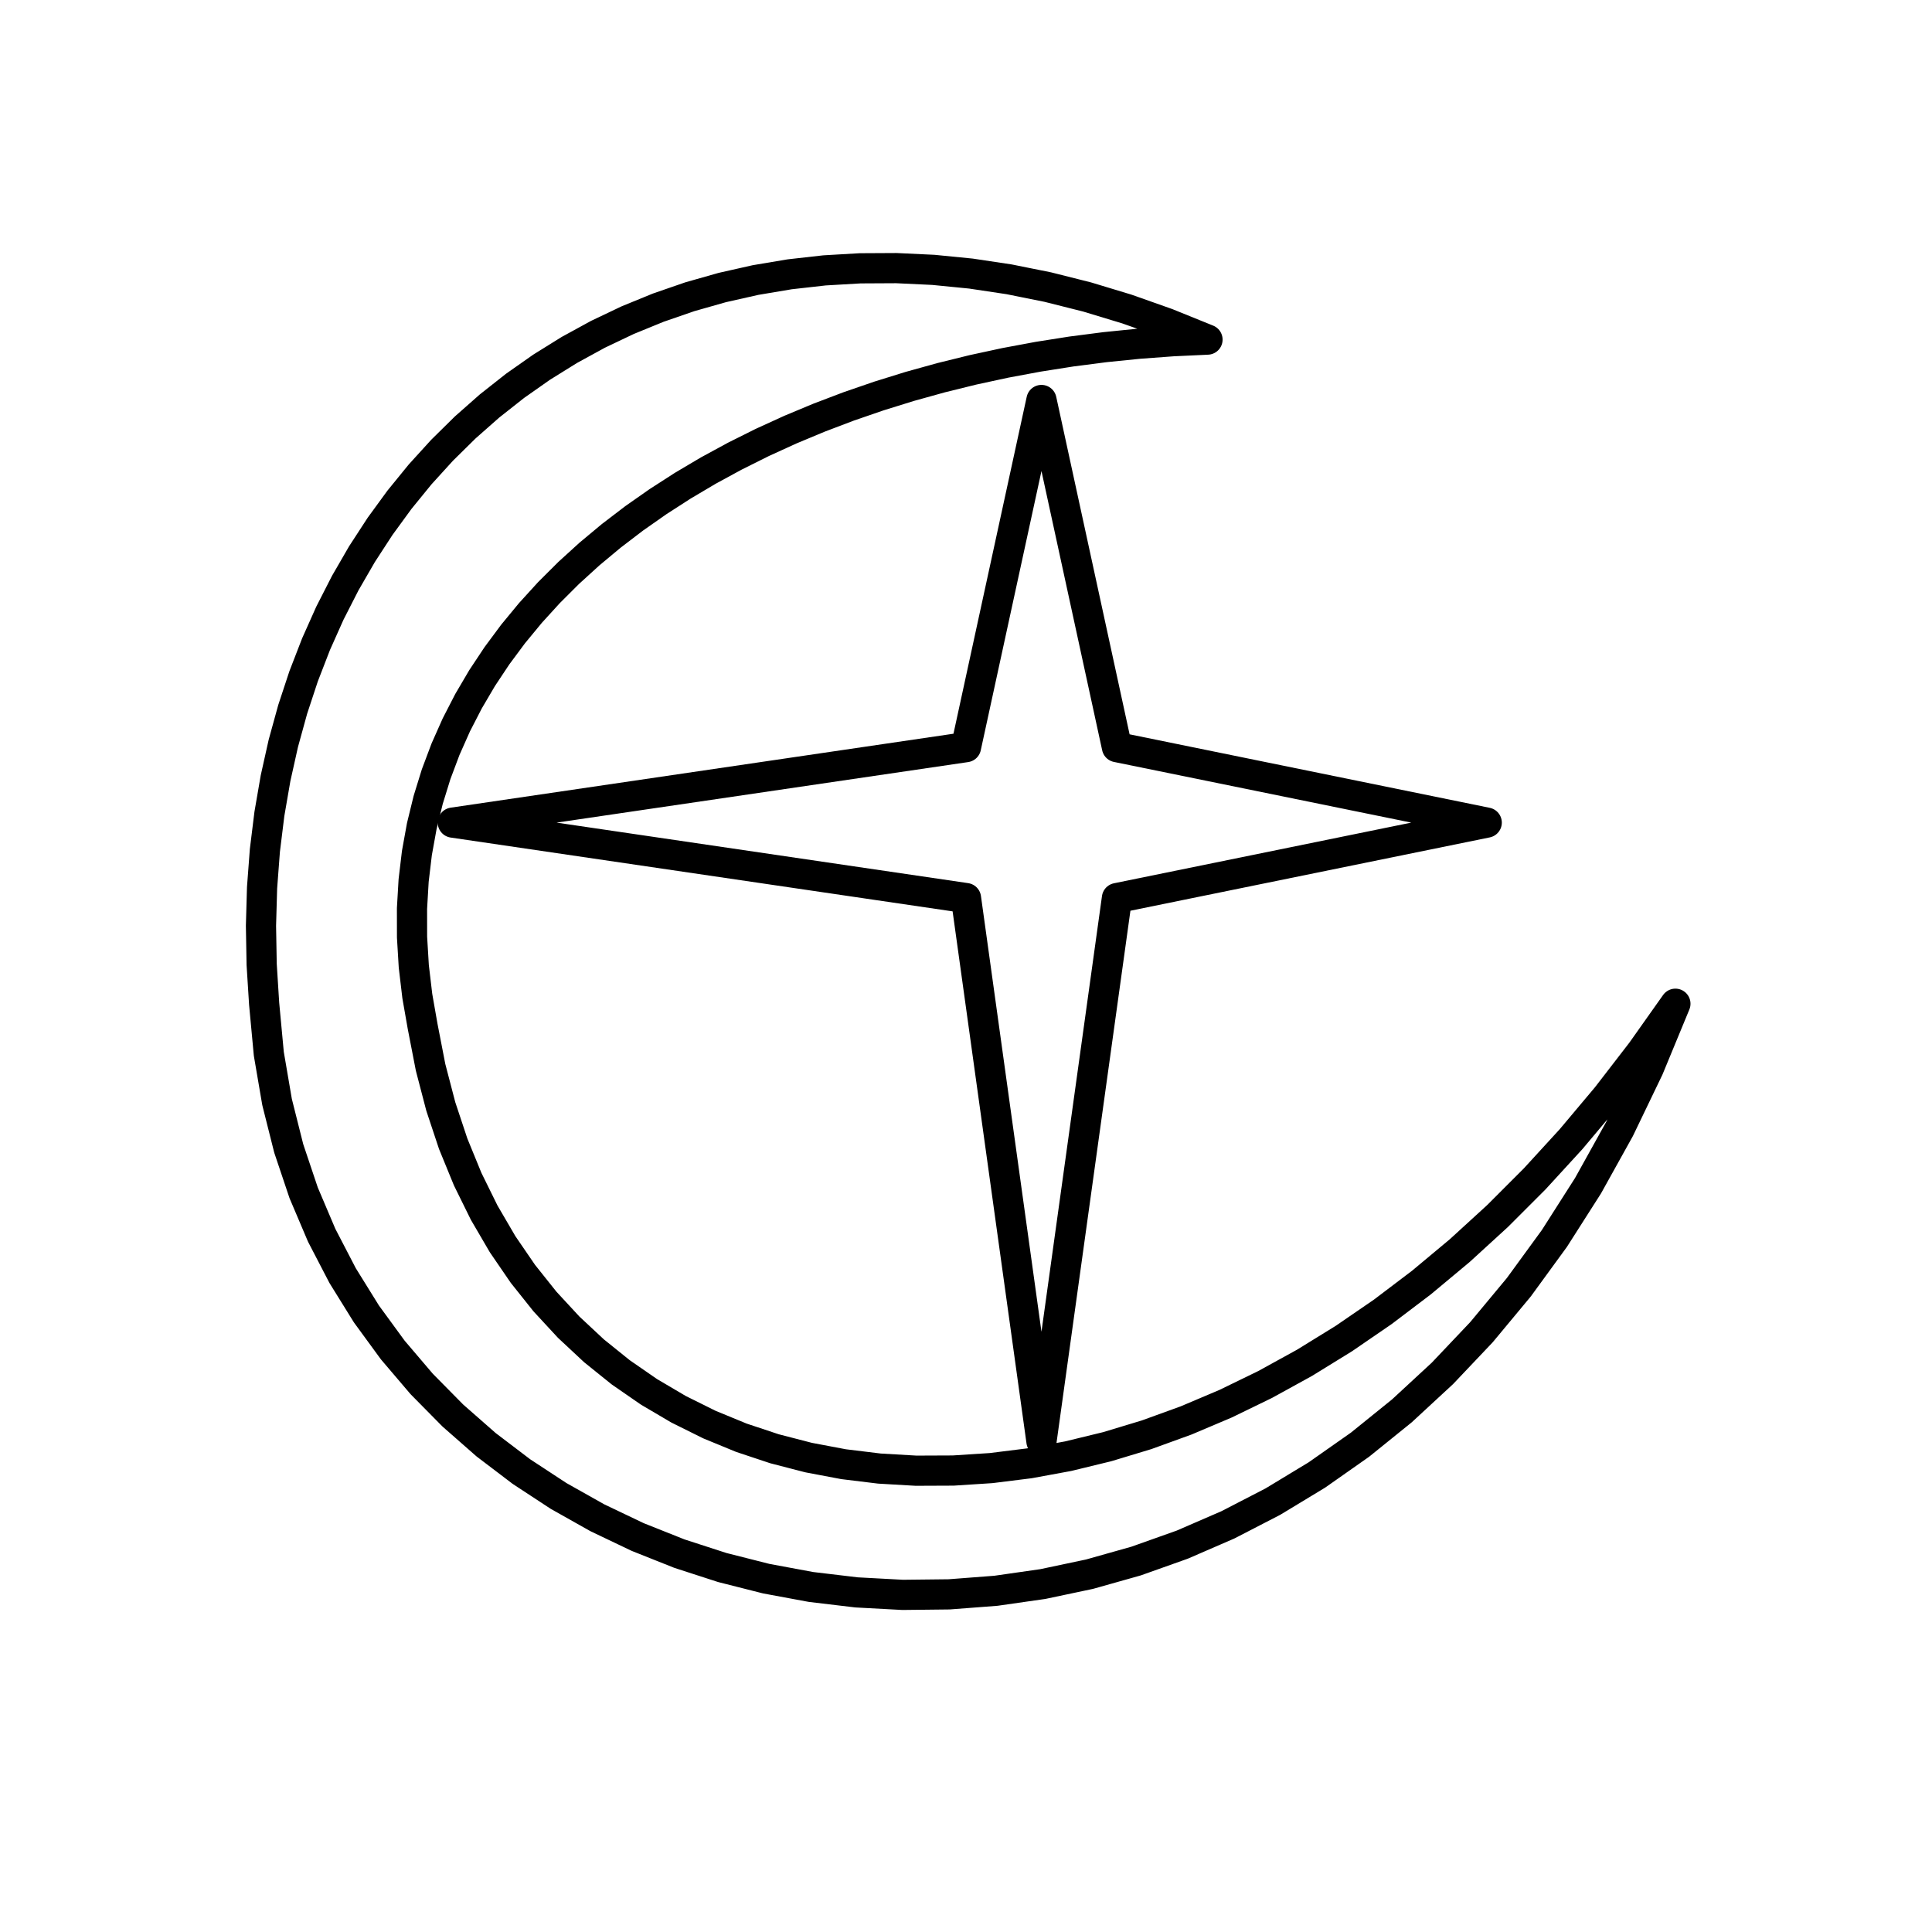
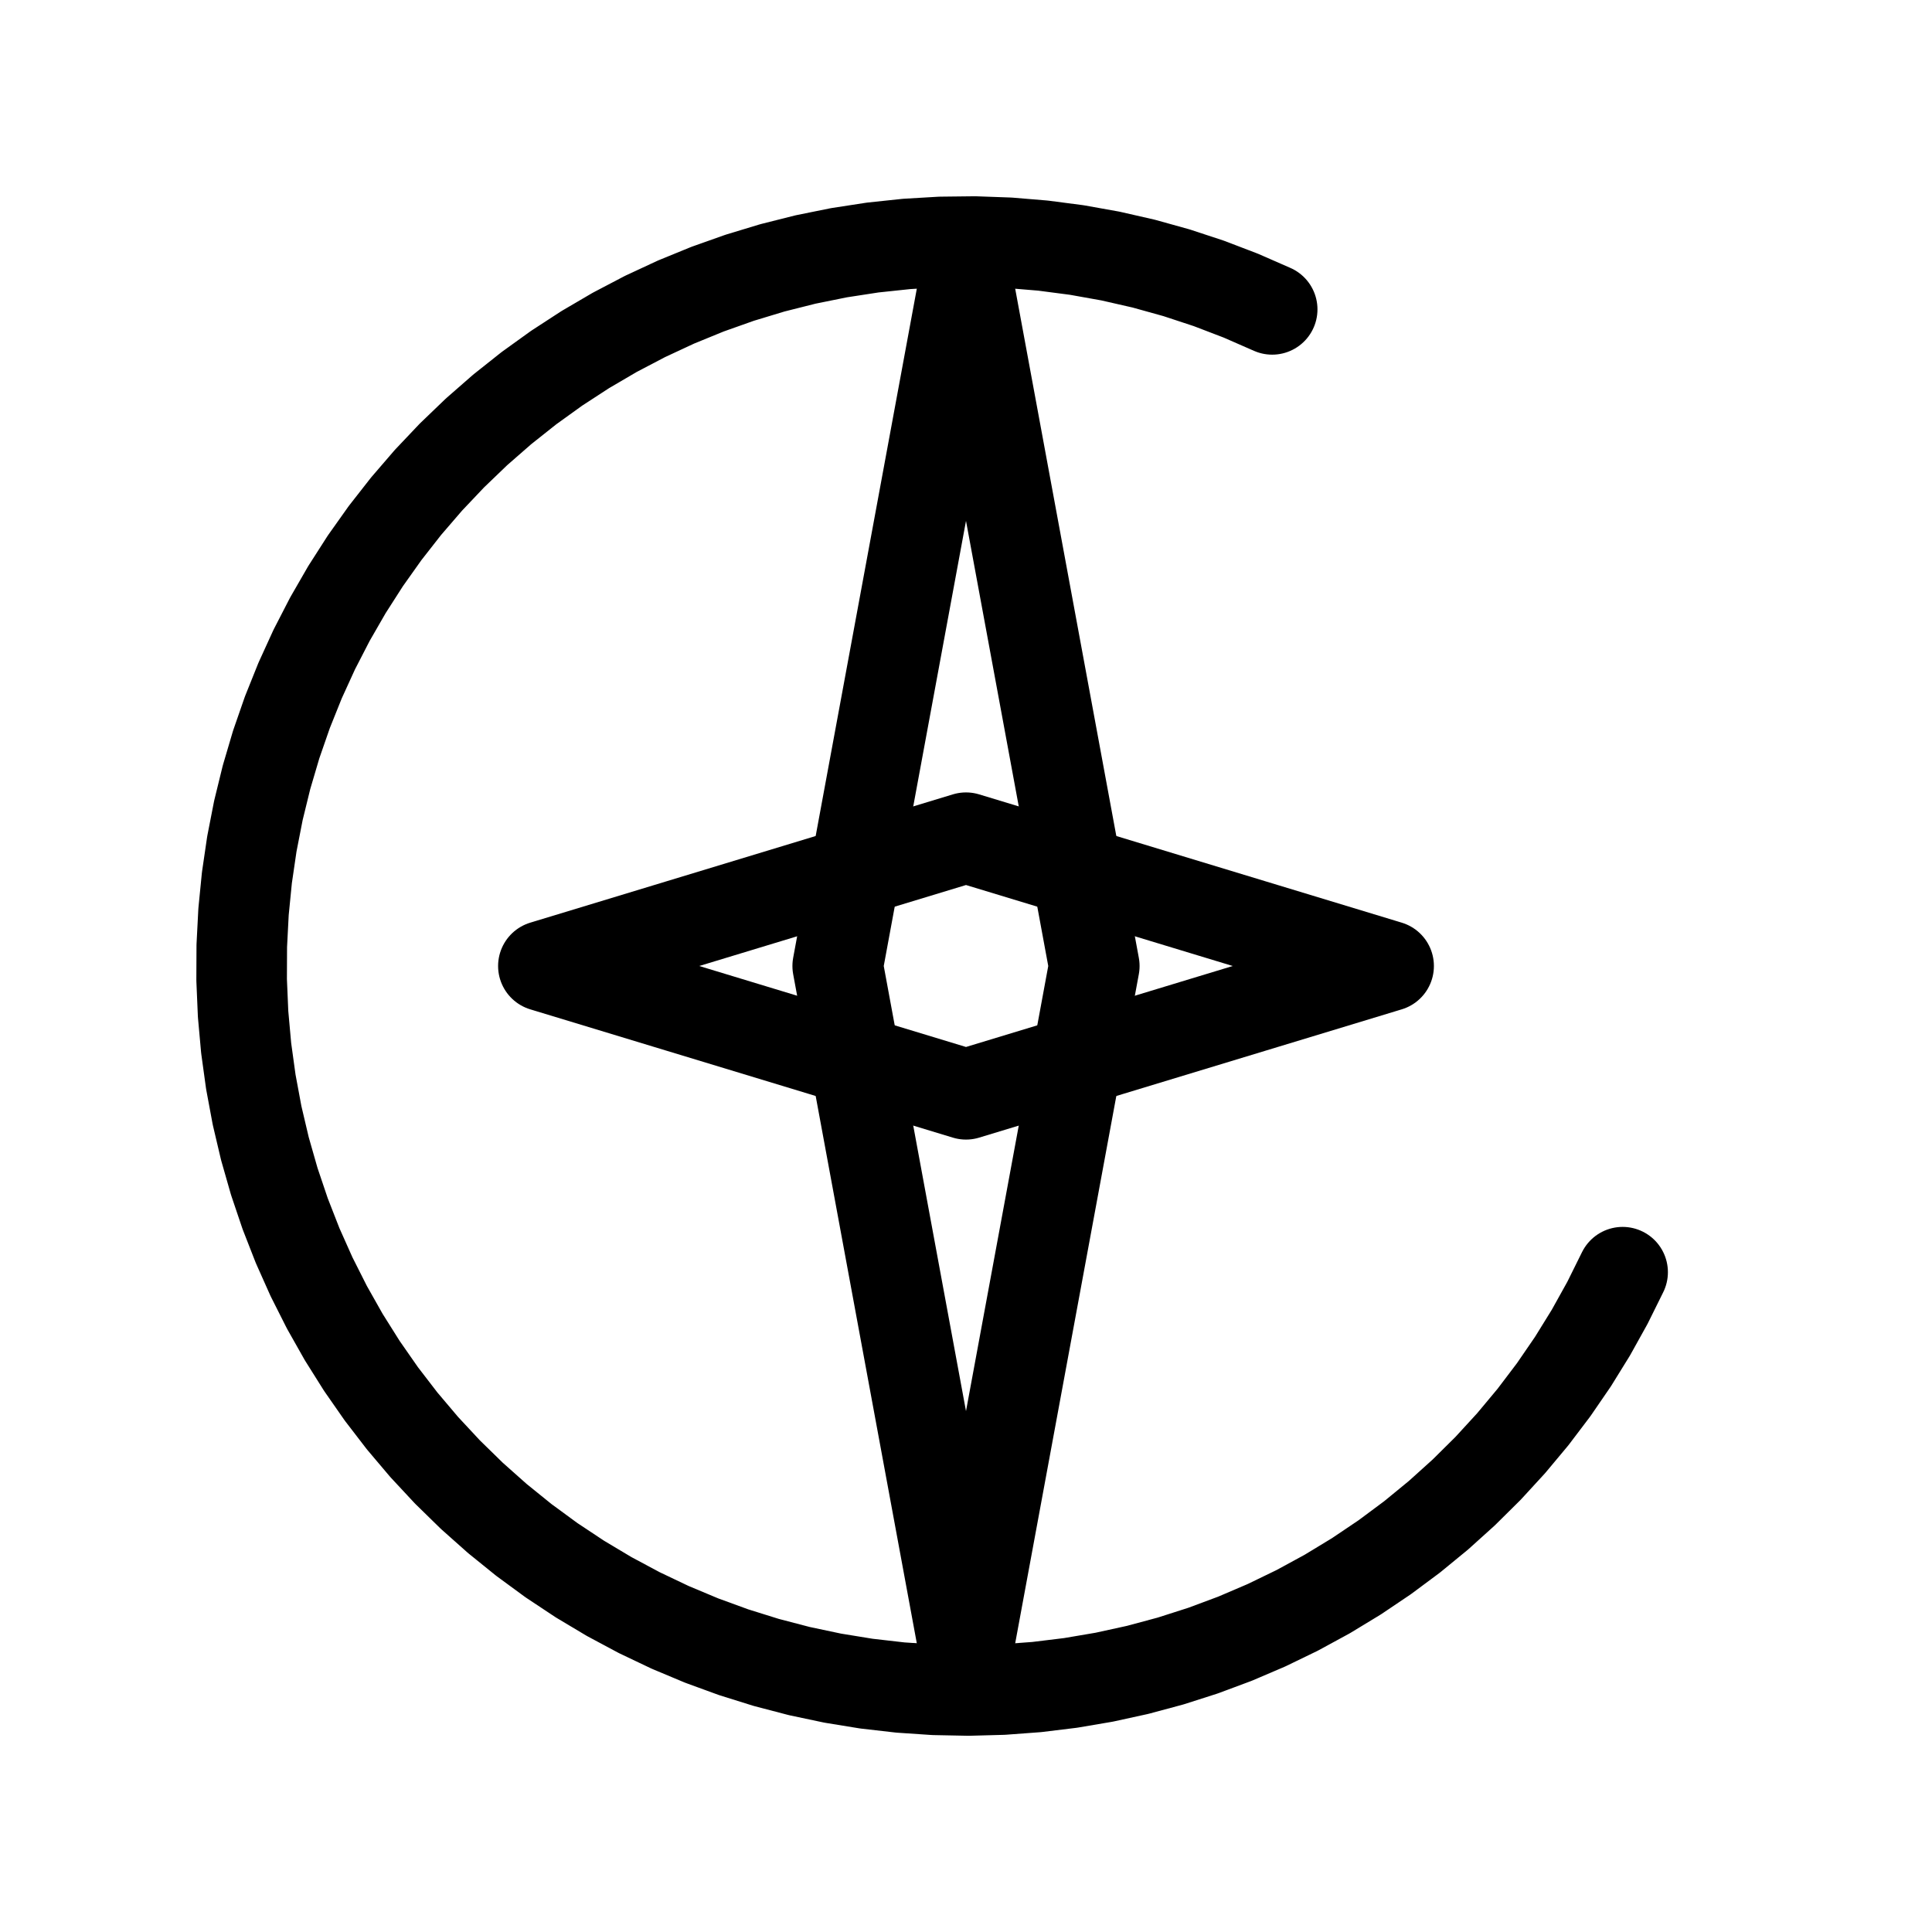
- <svg xmlns="http://www.w3.org/2000/svg" viewBox="0 0 256 256" fill="none" stroke="black" stroke-width="4" stroke-linecap="round" stroke-linejoin="round">
-   <polyline points="160,45 154.625,42.824 149.304,40.943 144.041,39.35 138.842,38.041 133.711,37.01 128.653,36.251 123.673,35.759 118.776,35.528 113.967,35.553 109.25,35.828 104.631,36.348 100.114,37.107 95.704,38.1 91.407,39.32 87.227,40.764 83.168,42.424 79.236,44.296 75.436,46.374 71.772,48.652 68.25,51.125 64.874,53.788 61.649,56.634 58.58,59.659 55.672,62.856 52.93,66.221 50.358,69.747 47.962,73.43 45.746,77.263 43.715,81.241 41.875,85.359 40.23,89.611 38.784,93.992 37.543,98.496 36.512,103.117 35.695,107.85 35.098,112.689 34.725,117.629 34.581,122.665 34.671,127.79 35,133 35.619,139.632 36.712,146.024 38.258,152.168 40.236,158.056 42.625,163.68 45.404,169.031 48.552,174.104 52.048,178.888 55.871,183.377 60,187.562 64.414,191.437 69.092,194.992 74.013,198.22 79.156,201.114 84.5,203.664 90.024,205.864 95.707,207.705 101.528,209.18 107.466,210.281 113.5,211 119.609,211.329 125.772,211.26 131.968,210.785 138.176,209.896 144.375,208.586 150.544,206.846 156.662,204.67 162.708,202.048 168.661,198.973 174.5,195.438 180.204,191.433 185.752,186.952 191.123,181.986 196.296,176.529 201.25,170.57 205.964,164.104 210.417,157.122 214.588,149.616 218.456,141.578 222,133 217.509,139.344 212.895,145.327 208.168,150.952 203.339,156.223 198.42,161.143 193.422,165.714 188.355,169.94 183.232,173.824 178.063,177.369 172.859,180.578 167.632,183.454 162.393,186.001 157.153,188.221 151.922,190.117 146.713,191.693 141.536,192.952 136.403,193.896 131.324,194.53 126.311,194.855 121.375,194.875 116.527,194.593 111.779,194.013 107.141,193.137 102.624,191.968 98.24,190.51 94,188.765 89.916,186.737 85.997,184.429 82.256,181.844 78.703,178.984 75.35,175.854 72.208,172.456 69.288,168.793 66.601,164.869 64.158,160.686 61.971,156.247 60.05,151.556 58.408,146.616 57.054,141.429 56,136 55.296,131.986 54.83,128.044 54.597,124.177 54.592,120.384 54.809,116.668 55.242,113.03 55.886,109.471 56.736,105.992 57.786,102.595 59.031,99.281 60.466,96.052 62.084,92.908 63.881,89.851 65.851,86.883 67.988,84.004 70.288,81.216 72.744,78.52 75.352,75.918 78.106,73.411 81,71 84.029,68.686 87.188,66.472 90.471,64.357 93.872,62.344 97.387,60.434 101.009,58.627 104.734,56.926 108.556,55.332 112.469,53.846 116.469,52.469 120.549,51.202 124.704,50.048 128.929,49.007 133.218,48.08 137.566,47.27 141.968,46.576 146.418,46.001 150.91,45.546 155.439,45.212 160,45" />
-   <polyline points="138,53 148,99 197,109 148,119 138,191 128,119 60.001,109 128,99 138,53" />
+ <svg xmlns="http://www.w3.org/2000/svg" viewBox="0 0 256 256" fill="none" stroke="black" stroke-width="12" stroke-linecap="round" stroke-linejoin="round">
+   <polyline points="215.006,168.571 212.998,172.625 210.801,176.579 208.421,180.426 205.862,184.156 203.13,187.761 200.232,191.234 197.173,194.567 193.96,197.751 190.601,200.781 187.104,203.649 183.474,206.349 179.722,208.875 175.855,211.222 171.881,213.384 167.811,215.356 163.651,217.135 159.413,218.715 155.105,220.094 150.736,221.269 146.318,222.236 141.858,222.994 137.368,223.542 132.857,223.877 128.335,223.999 123.813,223.909 119.299,223.605 114.805,223.089 110.341,222.362 105.915,221.425 101.539,220.281 97.221,218.932 92.972,217.381 88.8,215.632 84.716,213.688 80.727,211.554 76.844,209.235 73.074,206.735 69.426,204.06 65.908,201.216 62.528,198.21 59.293,195.048 56.211,191.737 53.289,188.284 50.532,184.698 47.947,180.986 45.54,177.156 43.316,173.217 41.28,169.178 39.436,165.047 37.79,160.834 36.343,156.548 35.1,152.199 34.063,147.796 33.235,143.349 32.617,138.868 32.211,134.362 32.018,129.843 32.037,125.32 32.27,120.802 32.716,116.301 33.372,111.825 34.239,107.385 35.315,102.992 36.596,98.653 38.079,94.38 39.763,90.182 41.642,86.067 43.714,82.046 45.972,78.126 48.412,74.317 51.03,70.628 53.818,67.066 56.77,63.639 59.881,60.355 63.143,57.221 66.549,54.245 70.092,51.432 73.763,48.789 77.555,46.322 81.458,44.037 85.465,41.937 89.566,40.029 93.753,38.316 98.016,36.803 102.345,35.491 106.731,34.386 111.165,33.488 115.636,32.8 120.134,32.323 124.65,32.058 129.173,32.007 133.693,32.169 138.201,32.544 142.687,33.13 147.139,33.927 151.55,34.933 155.907,36.146 160.203,37.562 164.428,39.18 168.571,40.994" />
+   <polyline points="128,36 145,128 128,220 111,128 128,36" />
+   <polyline points="72,128 128,111 184,128 128,145 72,128" />
</svg>
